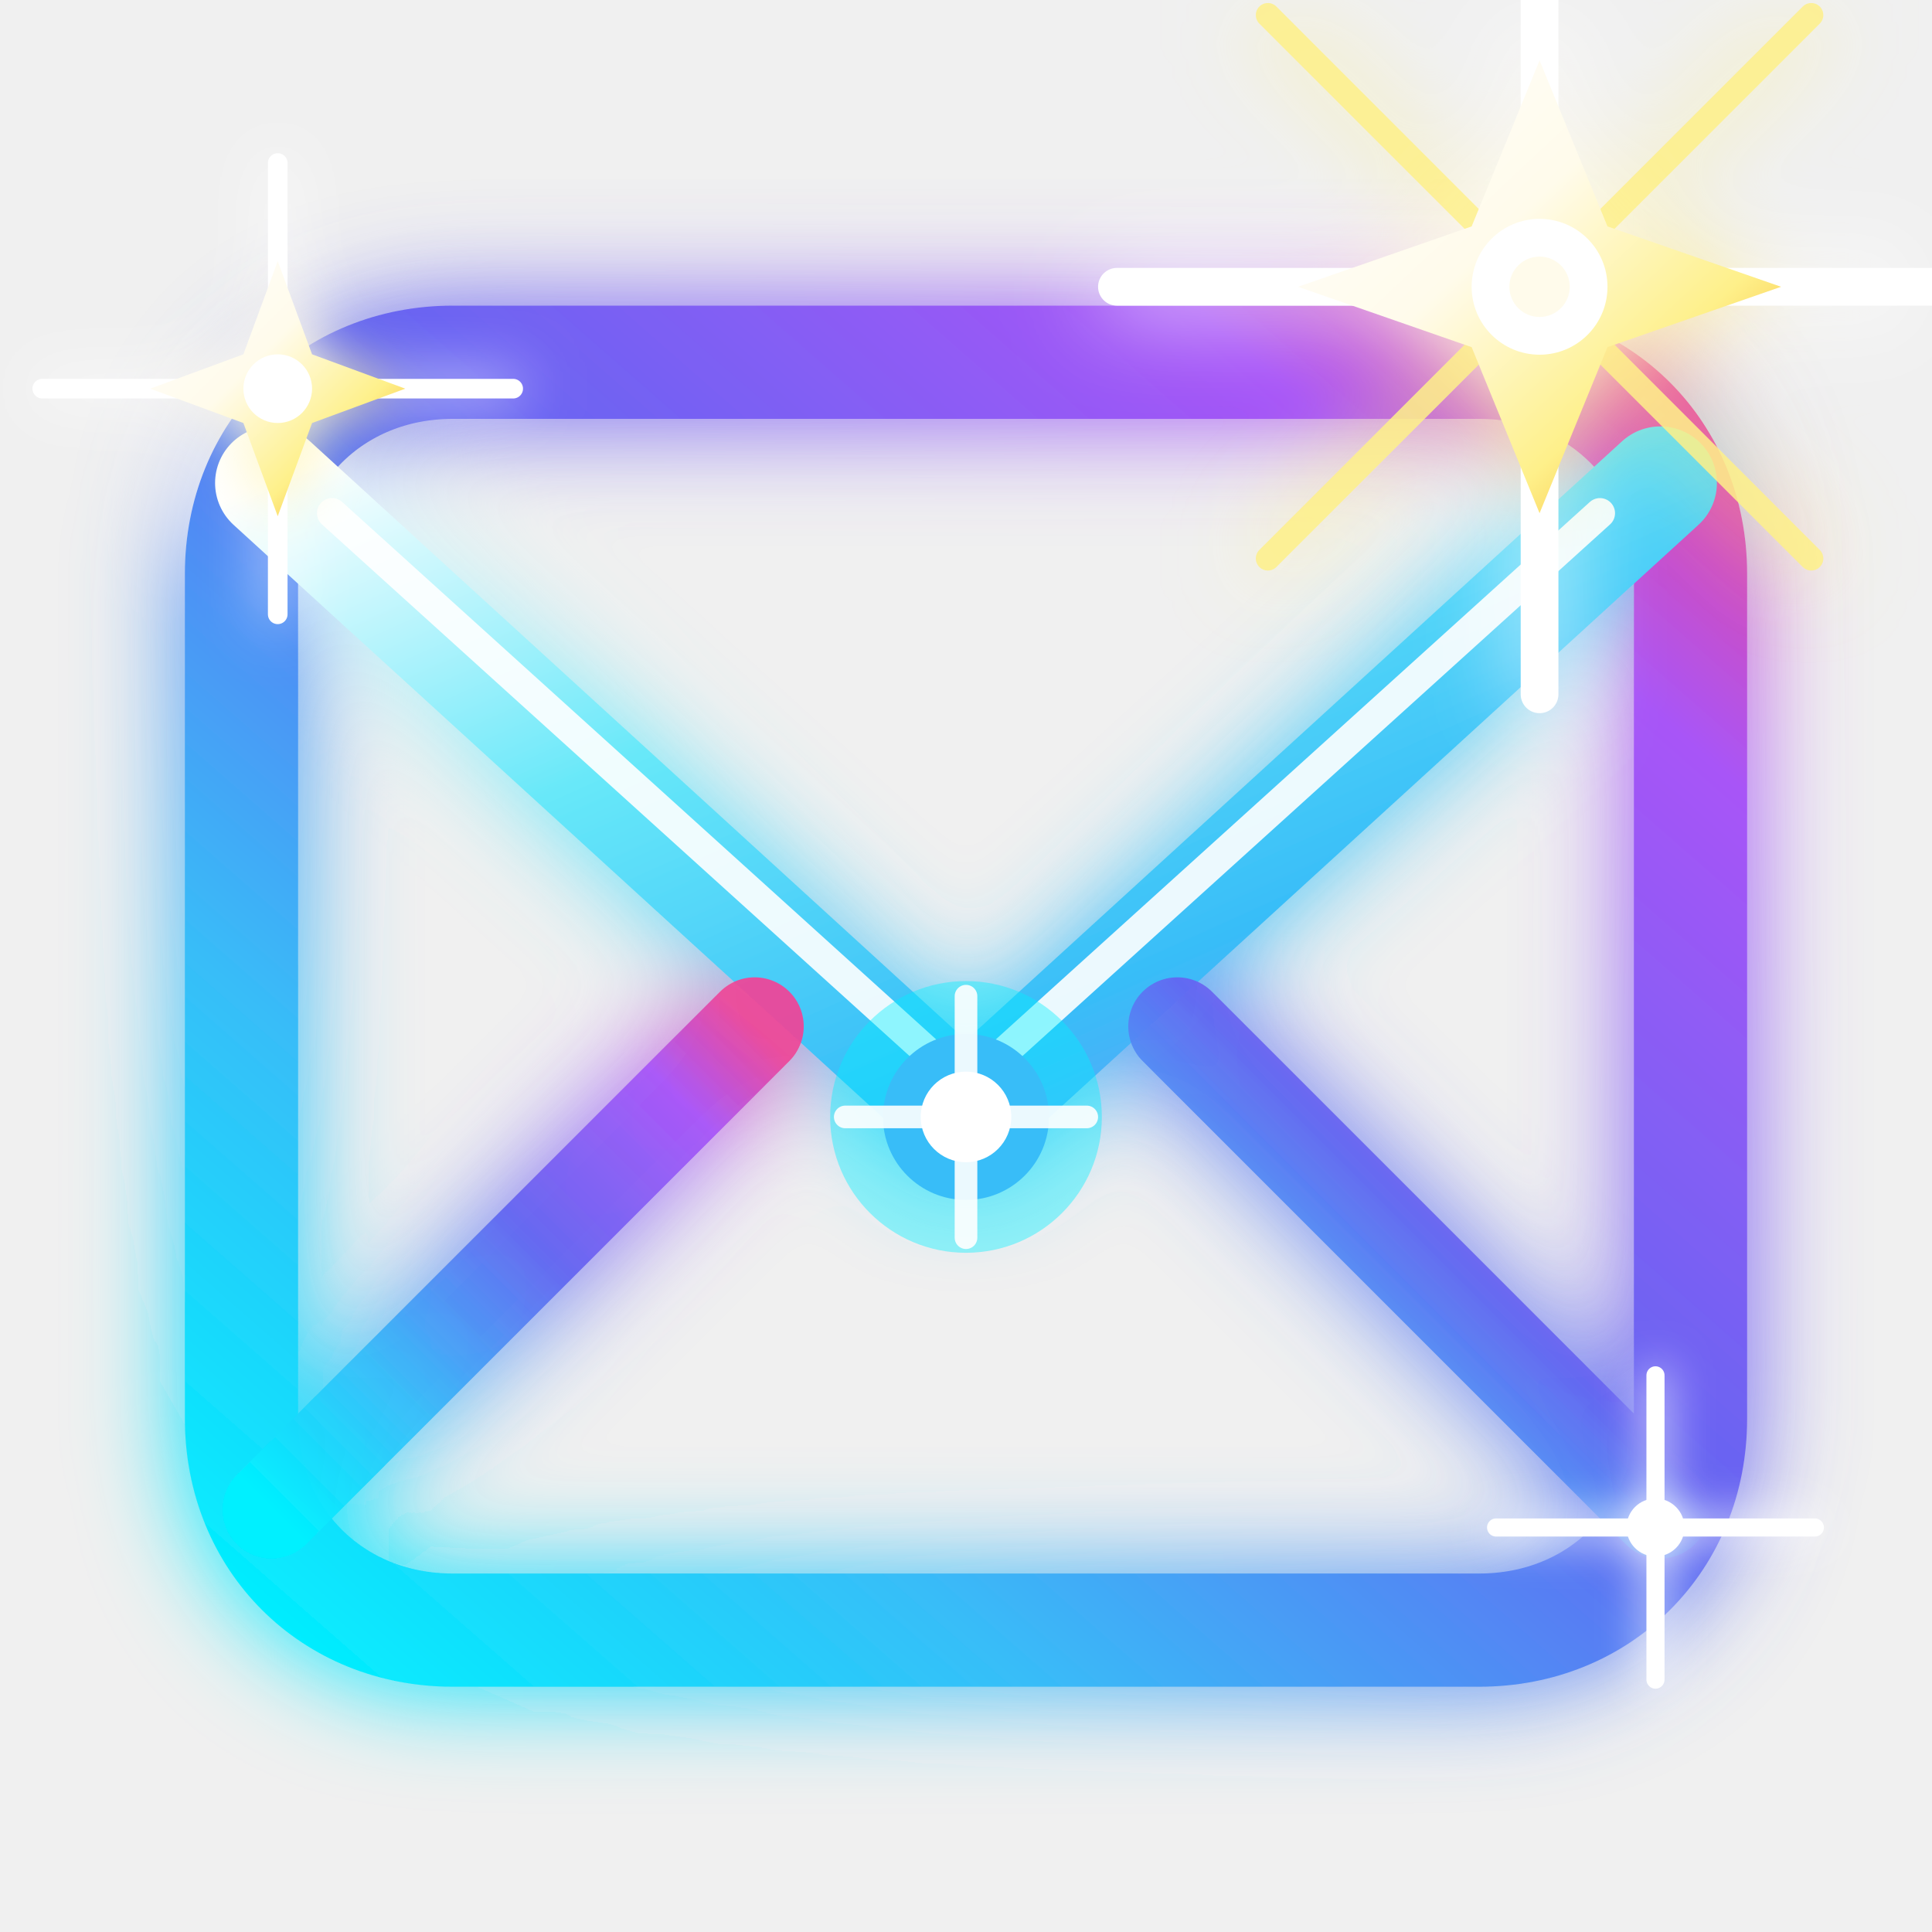
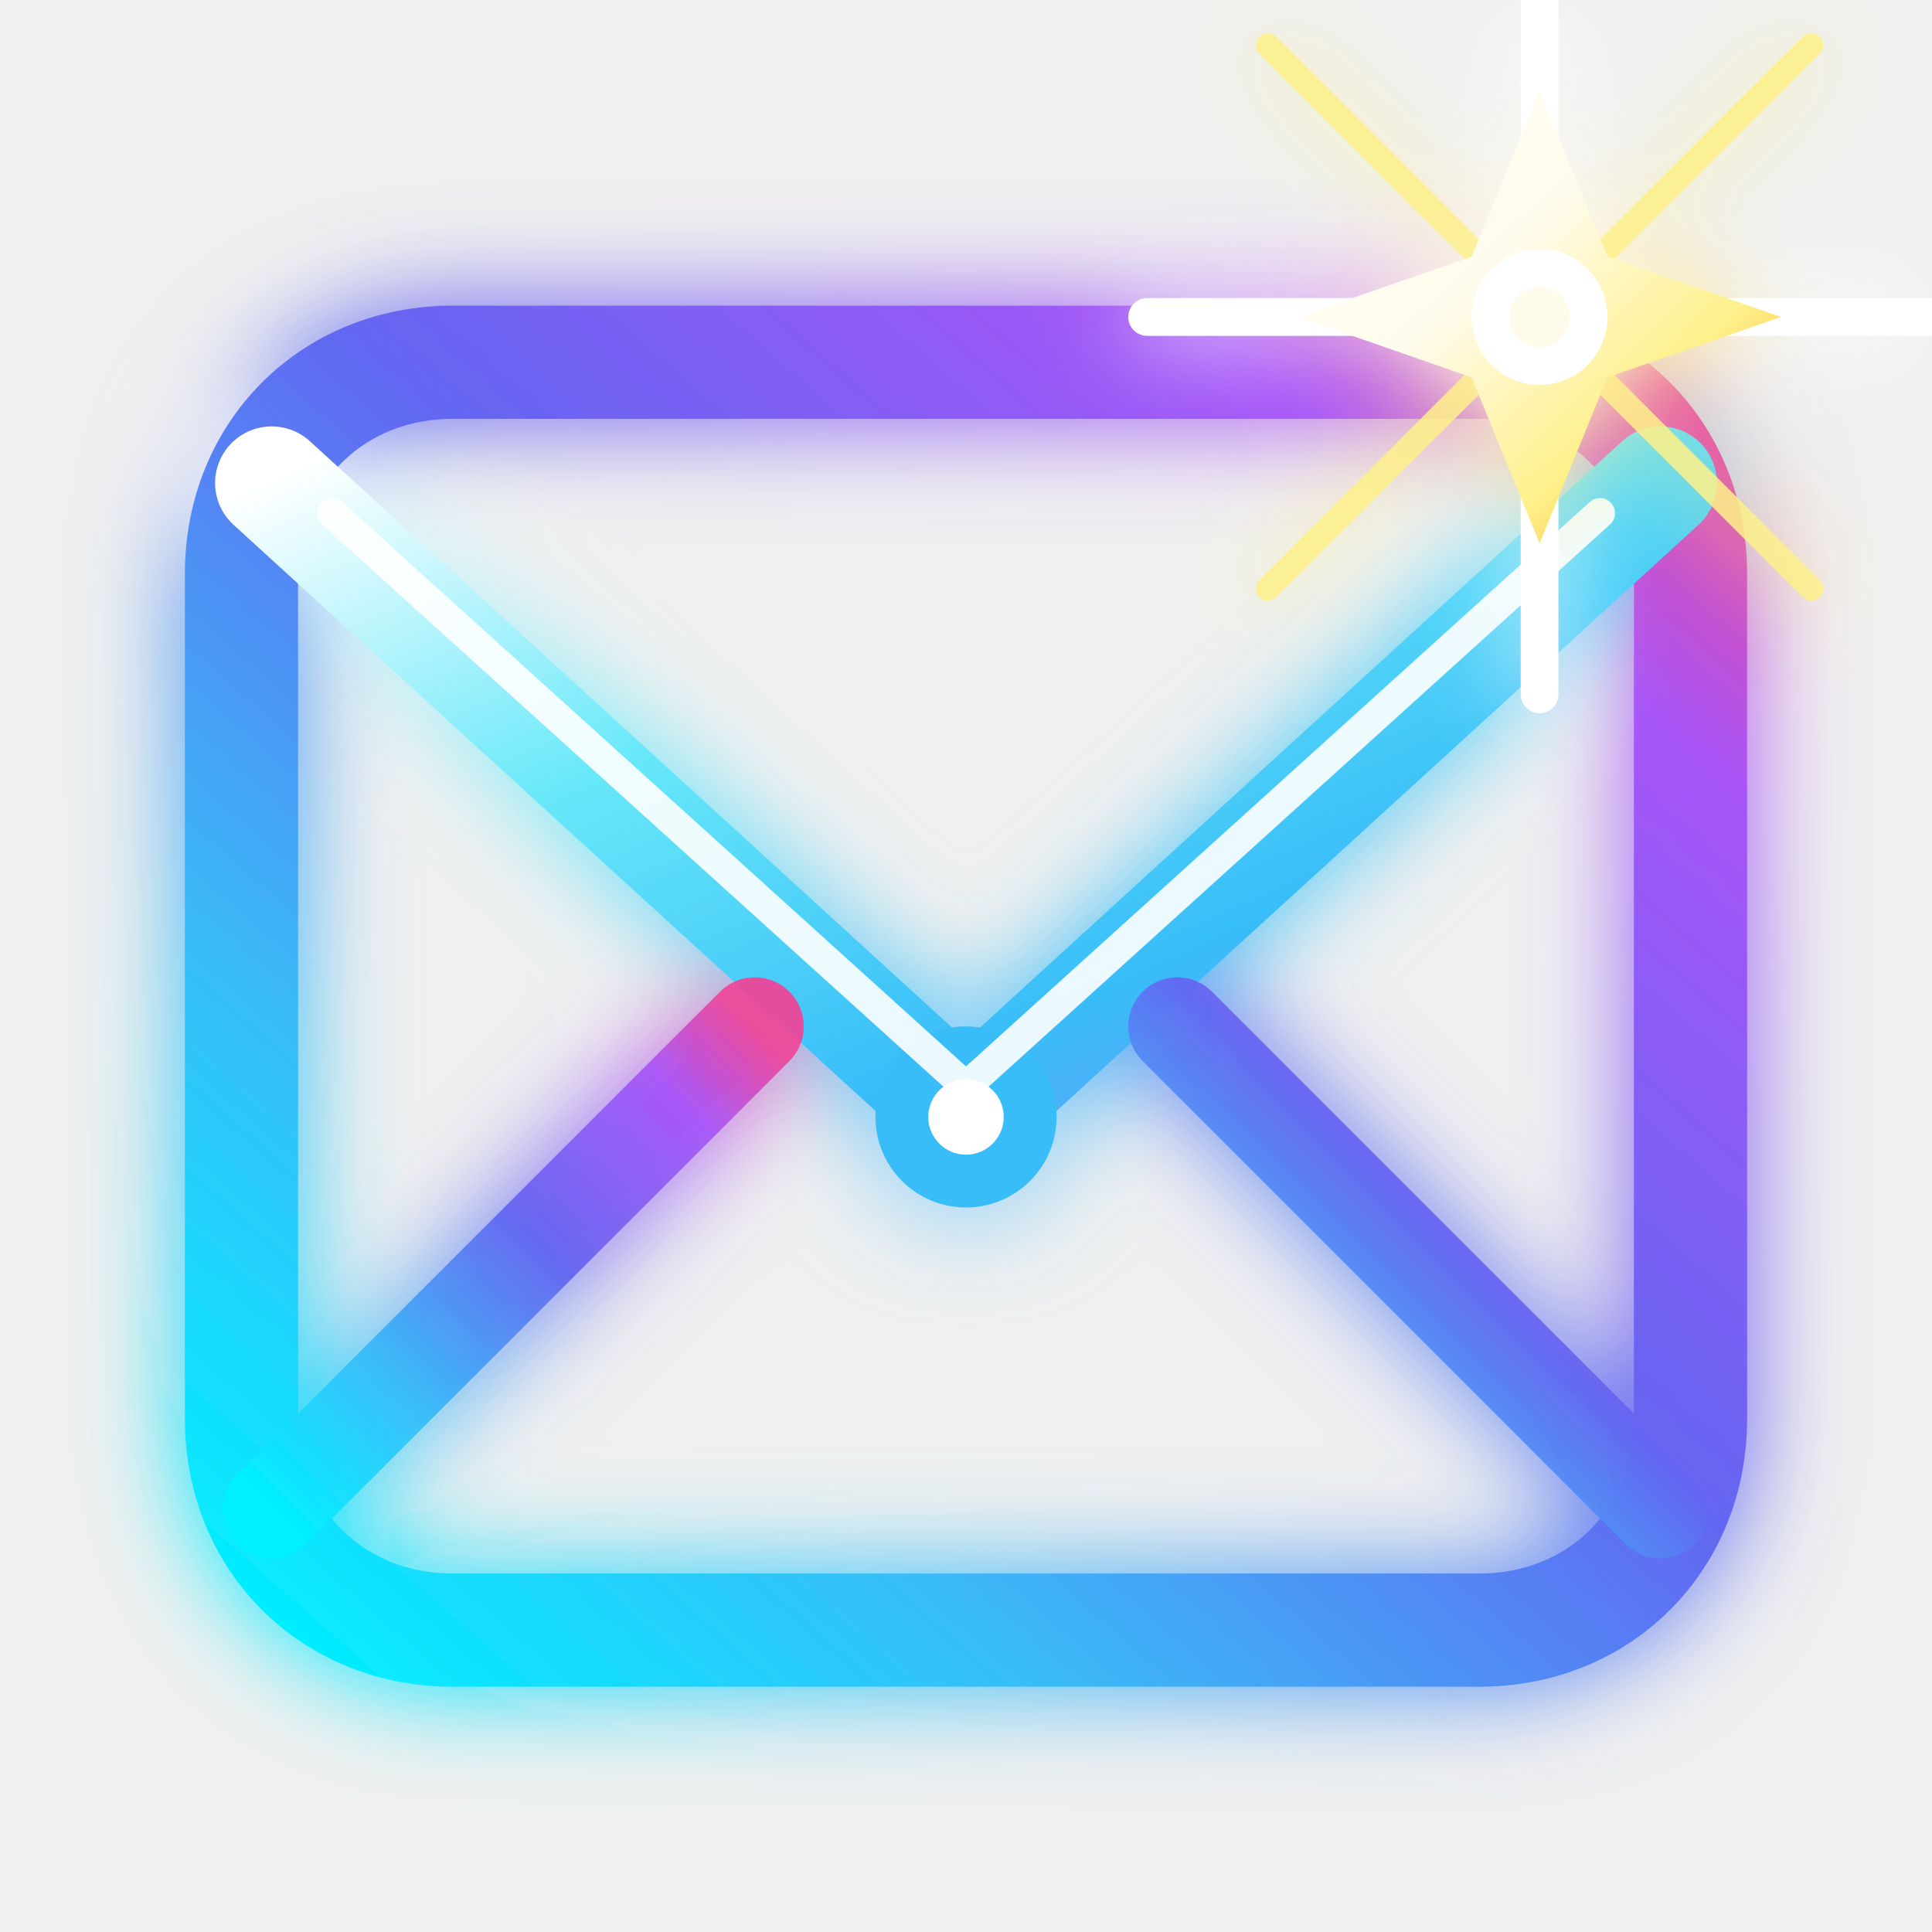
<svg xmlns="http://www.w3.org/2000/svg" viewBox="0 0 128 128" width="128" height="128" fill="none">
  <defs>
    <linearGradient id="emblemRibbon" x1="0%" y1="100%" x2="100%" y2="0%">
      <stop offset="0%" stop-color="#00f0ff" />
      <stop offset="25%" stop-color="#38bdf8" />
      <stop offset="55%" stop-color="#6366f1" />
      <stop offset="85%" stop-color="#a855f7" />
      <stop offset="100%" stop-color="#ec4899" />
    </linearGradient>
    <linearGradient id="emblemFlap" x1="0%" y1="0%" x2="100%" y2="100%">
      <stop offset="0%" stop-color="#ffffff" />
      <stop offset="35%" stop-color="#67e8f9" />
      <stop offset="70%" stop-color="#38bdf8" />
      <stop offset="100%" stop-color="#818cf8" />
    </linearGradient>
    <linearGradient id="sharpGlint" x1="0%" y1="0%" x2="100%" y2="0%">
      <stop offset="0%" stop-color="#38bdf8" stop-opacity="0.2" />
      <stop offset="30%" stop-color="#ffffff" stop-opacity="0.95" />
      <stop offset="50%" stop-color="#e0f2fe" stop-opacity="1" />
      <stop offset="70%" stop-color="#ffffff" stop-opacity="0.95" />
      <stop offset="100%" stop-color="#a855f7" stop-opacity="0.2" />
    </linearGradient>
    <linearGradient id="emblemStar" x1="0%" y1="0%" x2="100%" y2="100%">
      <stop offset="0%" stop-color="#ffffff" />
      <stop offset="40%" stop-color="#fffbeb" />
      <stop offset="70%" stop-color="#fef08a" />
      <stop offset="100%" stop-color="#f59e0b" />
    </linearGradient>
    <filter id="sharpNeonRim" x="-30%" y="-30%" width="160%" height="160%">
      <feGaussianBlur in="SourceGraphic" stdDeviation="3.5" result="rimGlow" />
      <feMerge>
        <feMergeNode in="rimGlow" />
        <feMergeNode in="SourceGraphic" />
      </feMerge>
    </filter>
    <filter id="intenseSparkle" x="-80%" y="-80%" width="260%" height="260%">
      <feGaussianBlur in="SourceGraphic" stdDeviation="3" result="starGlow" />
      <feMerge>
        <feMergeNode in="starGlow" />
        <feMergeNode in="SourceGraphic" />
      </feMerge>
    </filter>
  </defs>
  <g filter="url(#sharpNeonRim)">
    <path d="M16 38 C16 30 22 24 30 24 L98 24 C106 24 112 30 112 38 L112 94 C112 102 106 108 98 108 L30 108 C22 108 16 102 16 94 Z" fill="none" stroke="url(#emblemRibbon)" stroke-width="7.5" stroke-linecap="round" stroke-linejoin="round" />
    <path d="M18 32 L64 74 L110 32" fill="none" stroke="url(#emblemFlap)" stroke-width="7.5" stroke-linecap="round" stroke-linejoin="round" />
    <path d="M18 100 L50 68" fill="none" stroke="url(#emblemRibbon)" stroke-width="6.5" stroke-linecap="round" stroke-opacity="0.95" />
    <path d="M110 100 L78 68" fill="none" stroke="url(#emblemRibbon)" stroke-width="6.5" stroke-linecap="round" stroke-opacity="0.95" />
+     <circle cx="64" cy="74" r="6" fill="#38bdf8" />
+     <circle cx="64" cy="74" r="2.5" fill="#ffffff" />
  </g>
  <path d="M30 24 L98 24" stroke="url(#sharpGlint)" stroke-width="2" stroke-linecap="round" />
  <path d="M22 34 L64 72 L106 34" stroke="#ffffff" stroke-width="2" stroke-linecap="round" stroke-opacity="0.9" />
-   <g transform="translate(64, 74)">
-     <circle cx="0" cy="0" r="9" fill="#00f0ff" opacity="0.4" />
-     <circle cx="0" cy="0" r="5.5" fill="#38bdf8" />
-     <circle cx="0" cy="0" r="3" fill="#ffffff" />
-     <line x1="0" y1="-8" x2="0" y2="8" stroke="#ffffff" stroke-width="1.5" stroke-linecap="round" opacity="0.9" />
-     <line x1="-8" y1="0" x2="8" y2="0" stroke="#ffffff" stroke-width="1.5" stroke-linecap="round" opacity="0.9" />
-   </g>
-   <g transform="translate(86, 4)" filter="url(#intenseSparkle)">
-     <line x1="16" y1="-12" x2="16" y2="42" stroke="#ffffff" stroke-width="2.5" stroke-linecap="round" />
-     <line x1="-12" y1="15" x2="44" y2="15" stroke="#ffffff" stroke-width="2.5" stroke-linecap="round" />
+   <g transform="translate(86, 6)" filter="url(#intenseSparkle)">
+     <line x1="16" y1="-10" x2="16" y2="40" stroke="#ffffff" stroke-width="2.5" stroke-linecap="round" />
+     <line x1="-10" y1="15" x2="42" y2="15" stroke="#ffffff" stroke-width="2.5" stroke-linecap="round" />
    <line x1="-2" y1="-3" x2="34" y2="33" stroke="#fef08a" stroke-width="1.6" stroke-linecap="round" opacity="0.85" />
    <line x1="34" y1="-3" x2="-2" y2="33" stroke="#fef08a" stroke-width="1.6" stroke-linecap="round" opacity="0.85" />
    <path d="M16 0 L20.5 11 L32 15 L20.5 19 L16 30 L11.5 19 L0 15 L11.5 11 Z" fill="url(#emblemStar)" />
    <circle cx="16" cy="15" r="4.5" fill="#ffffff" />
    <circle cx="16" cy="15" r="2" fill="#fffbeb" />
  </g>
-   <g transform="translate(8, 16) scale(0.65)" filter="url(#intenseSparkle)">
-     <line x1="16" y1="-8" x2="16" y2="38" stroke="#ffffff" stroke-width="2" stroke-linecap="round" />
-     <line x1="-8" y1="15" x2="40" y2="15" stroke="#ffffff" stroke-width="2" stroke-linecap="round" />
-     <path d="M16 2 L19.5 11.5 L29 15 L19.5 18.5 L16 28 L12.5 18.5 L3 15 L12.5 11.5 Z" fill="url(#emblemStar)" />
-     <circle cx="16" cy="15" r="3.5" fill="#ffffff" />
-   </g>
-   <g transform="translate(102, 94) scale(0.48)" filter="url(#intenseSparkle)">
-     <line x1="16" y1="-6" x2="16" y2="36" stroke="#ffffff" stroke-width="2.5" stroke-linecap="round" />
-     <line x1="-6" y1="15" x2="38" y2="15" stroke="#ffffff" stroke-width="2.5" stroke-linecap="round" />
-     <circle cx="16" cy="15" r="4" fill="#ffffff" />
-   </g>
</svg>
